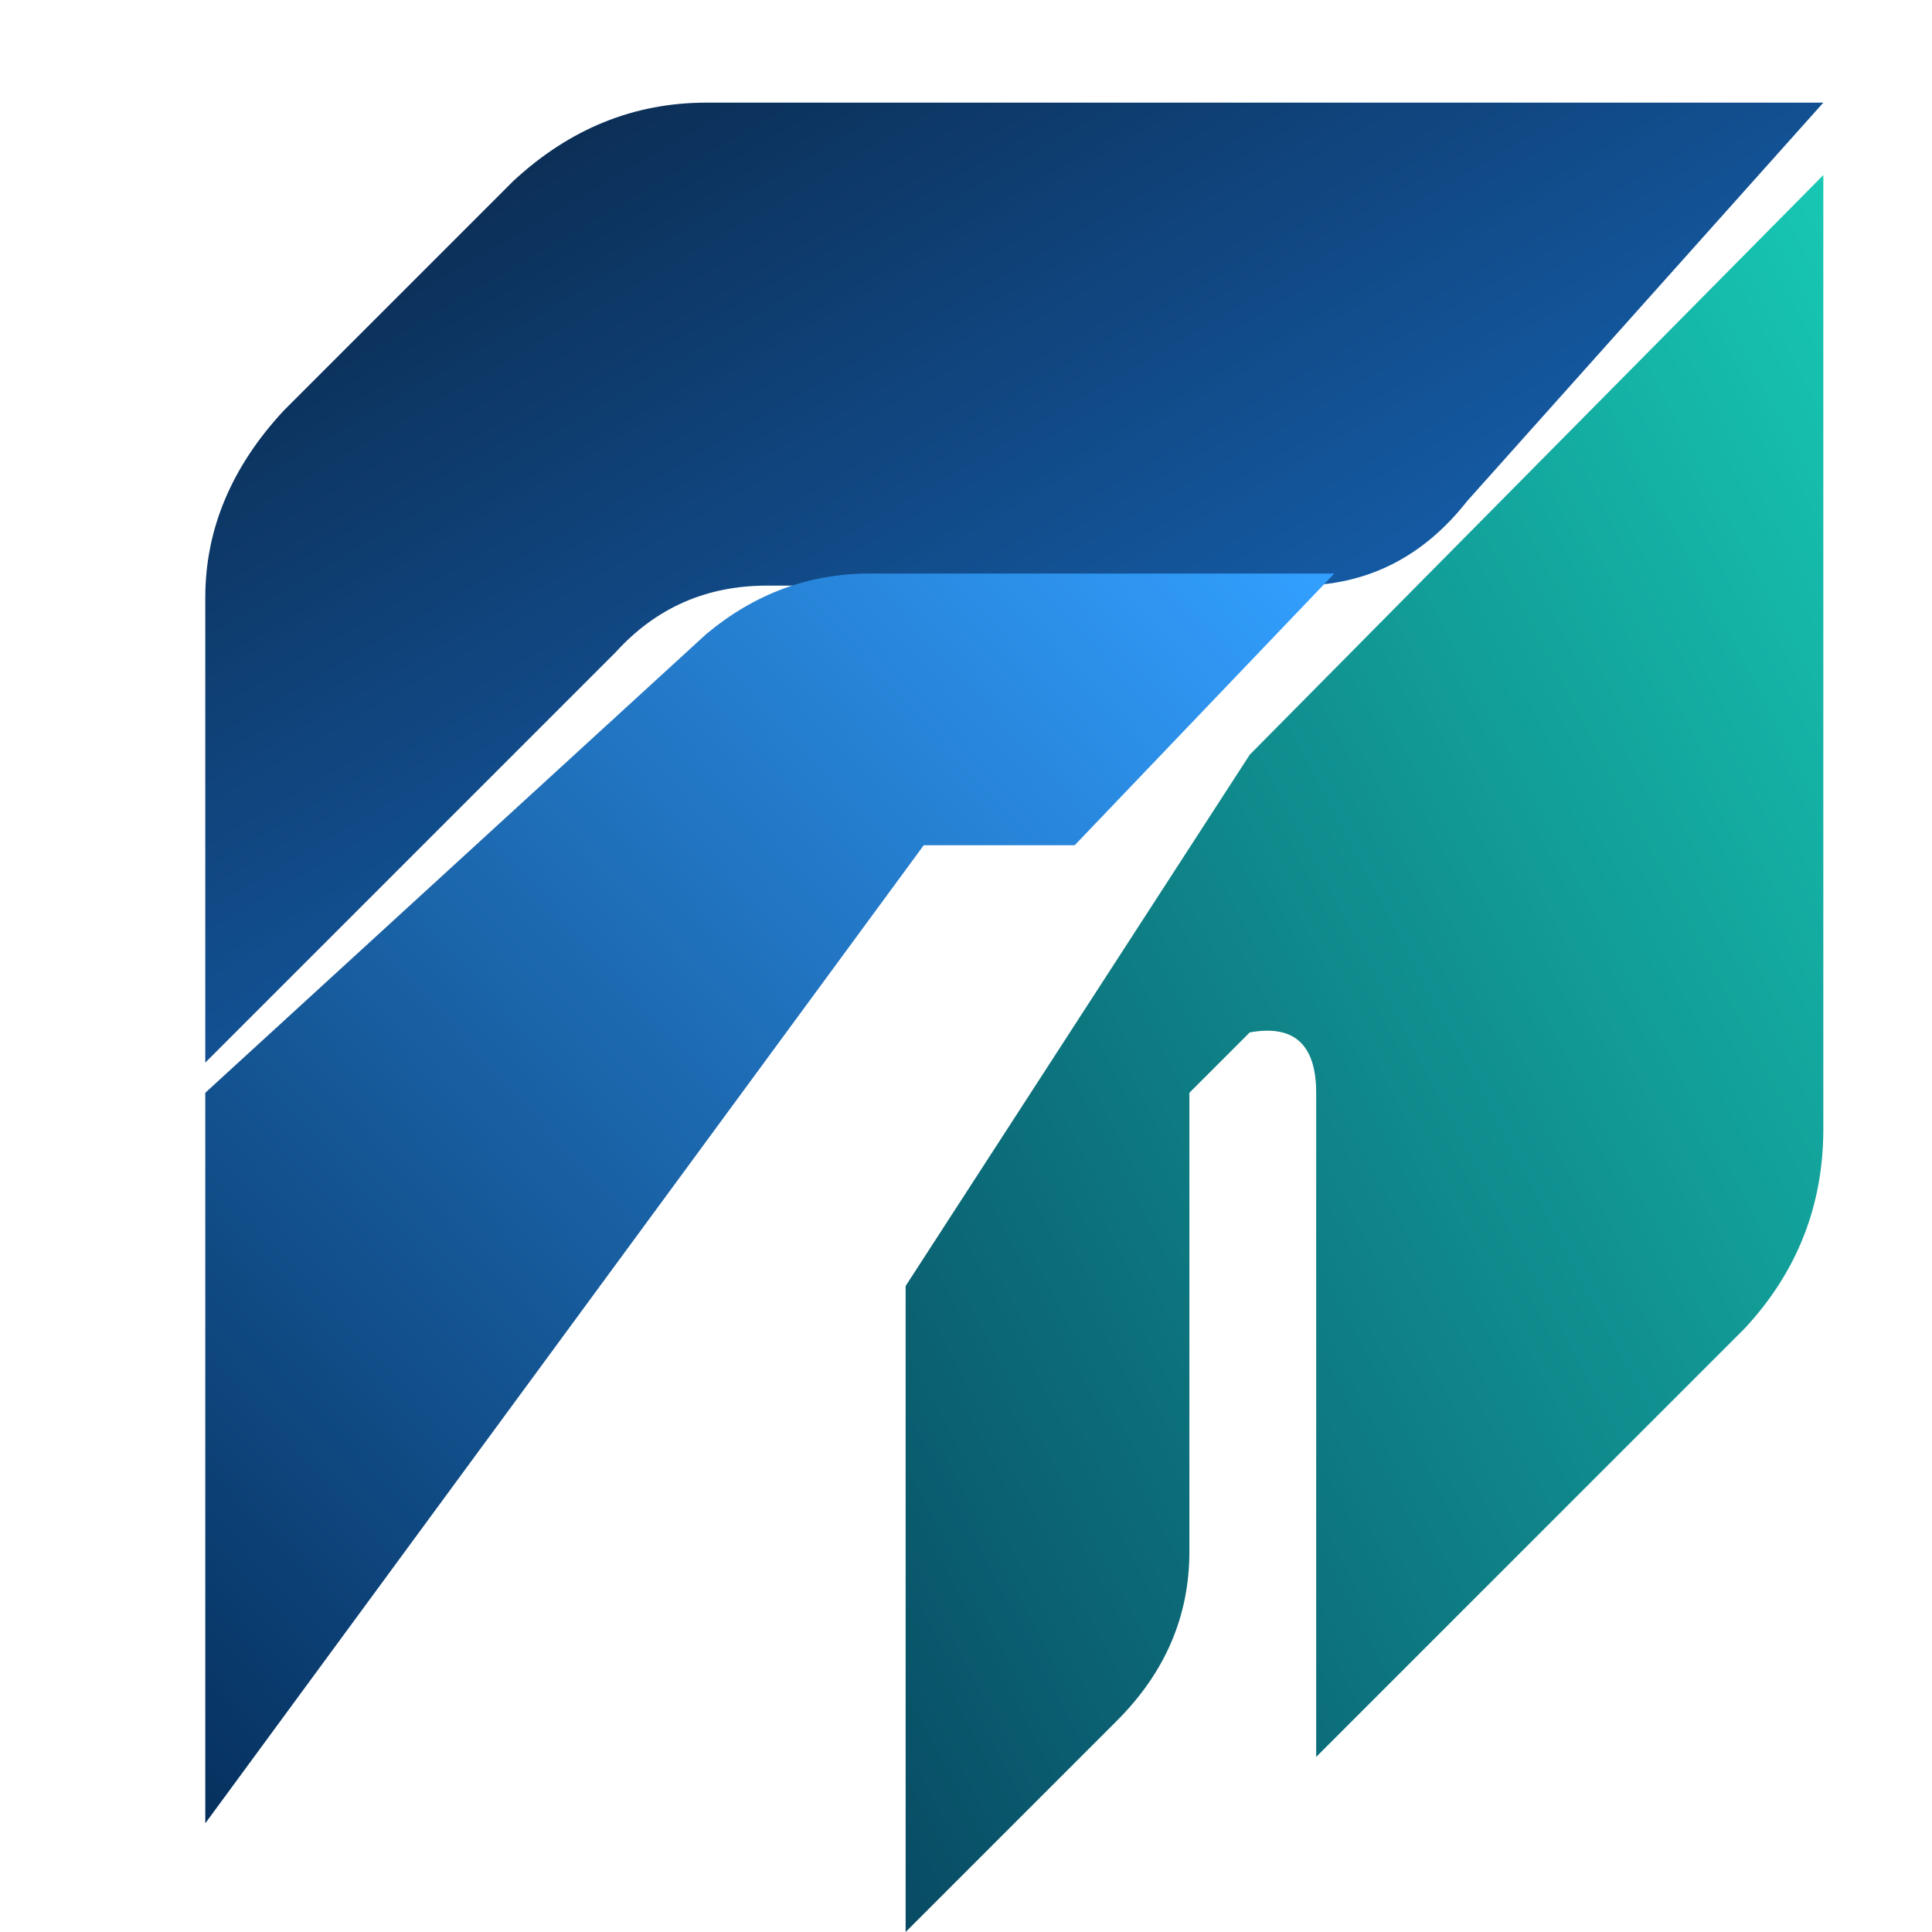
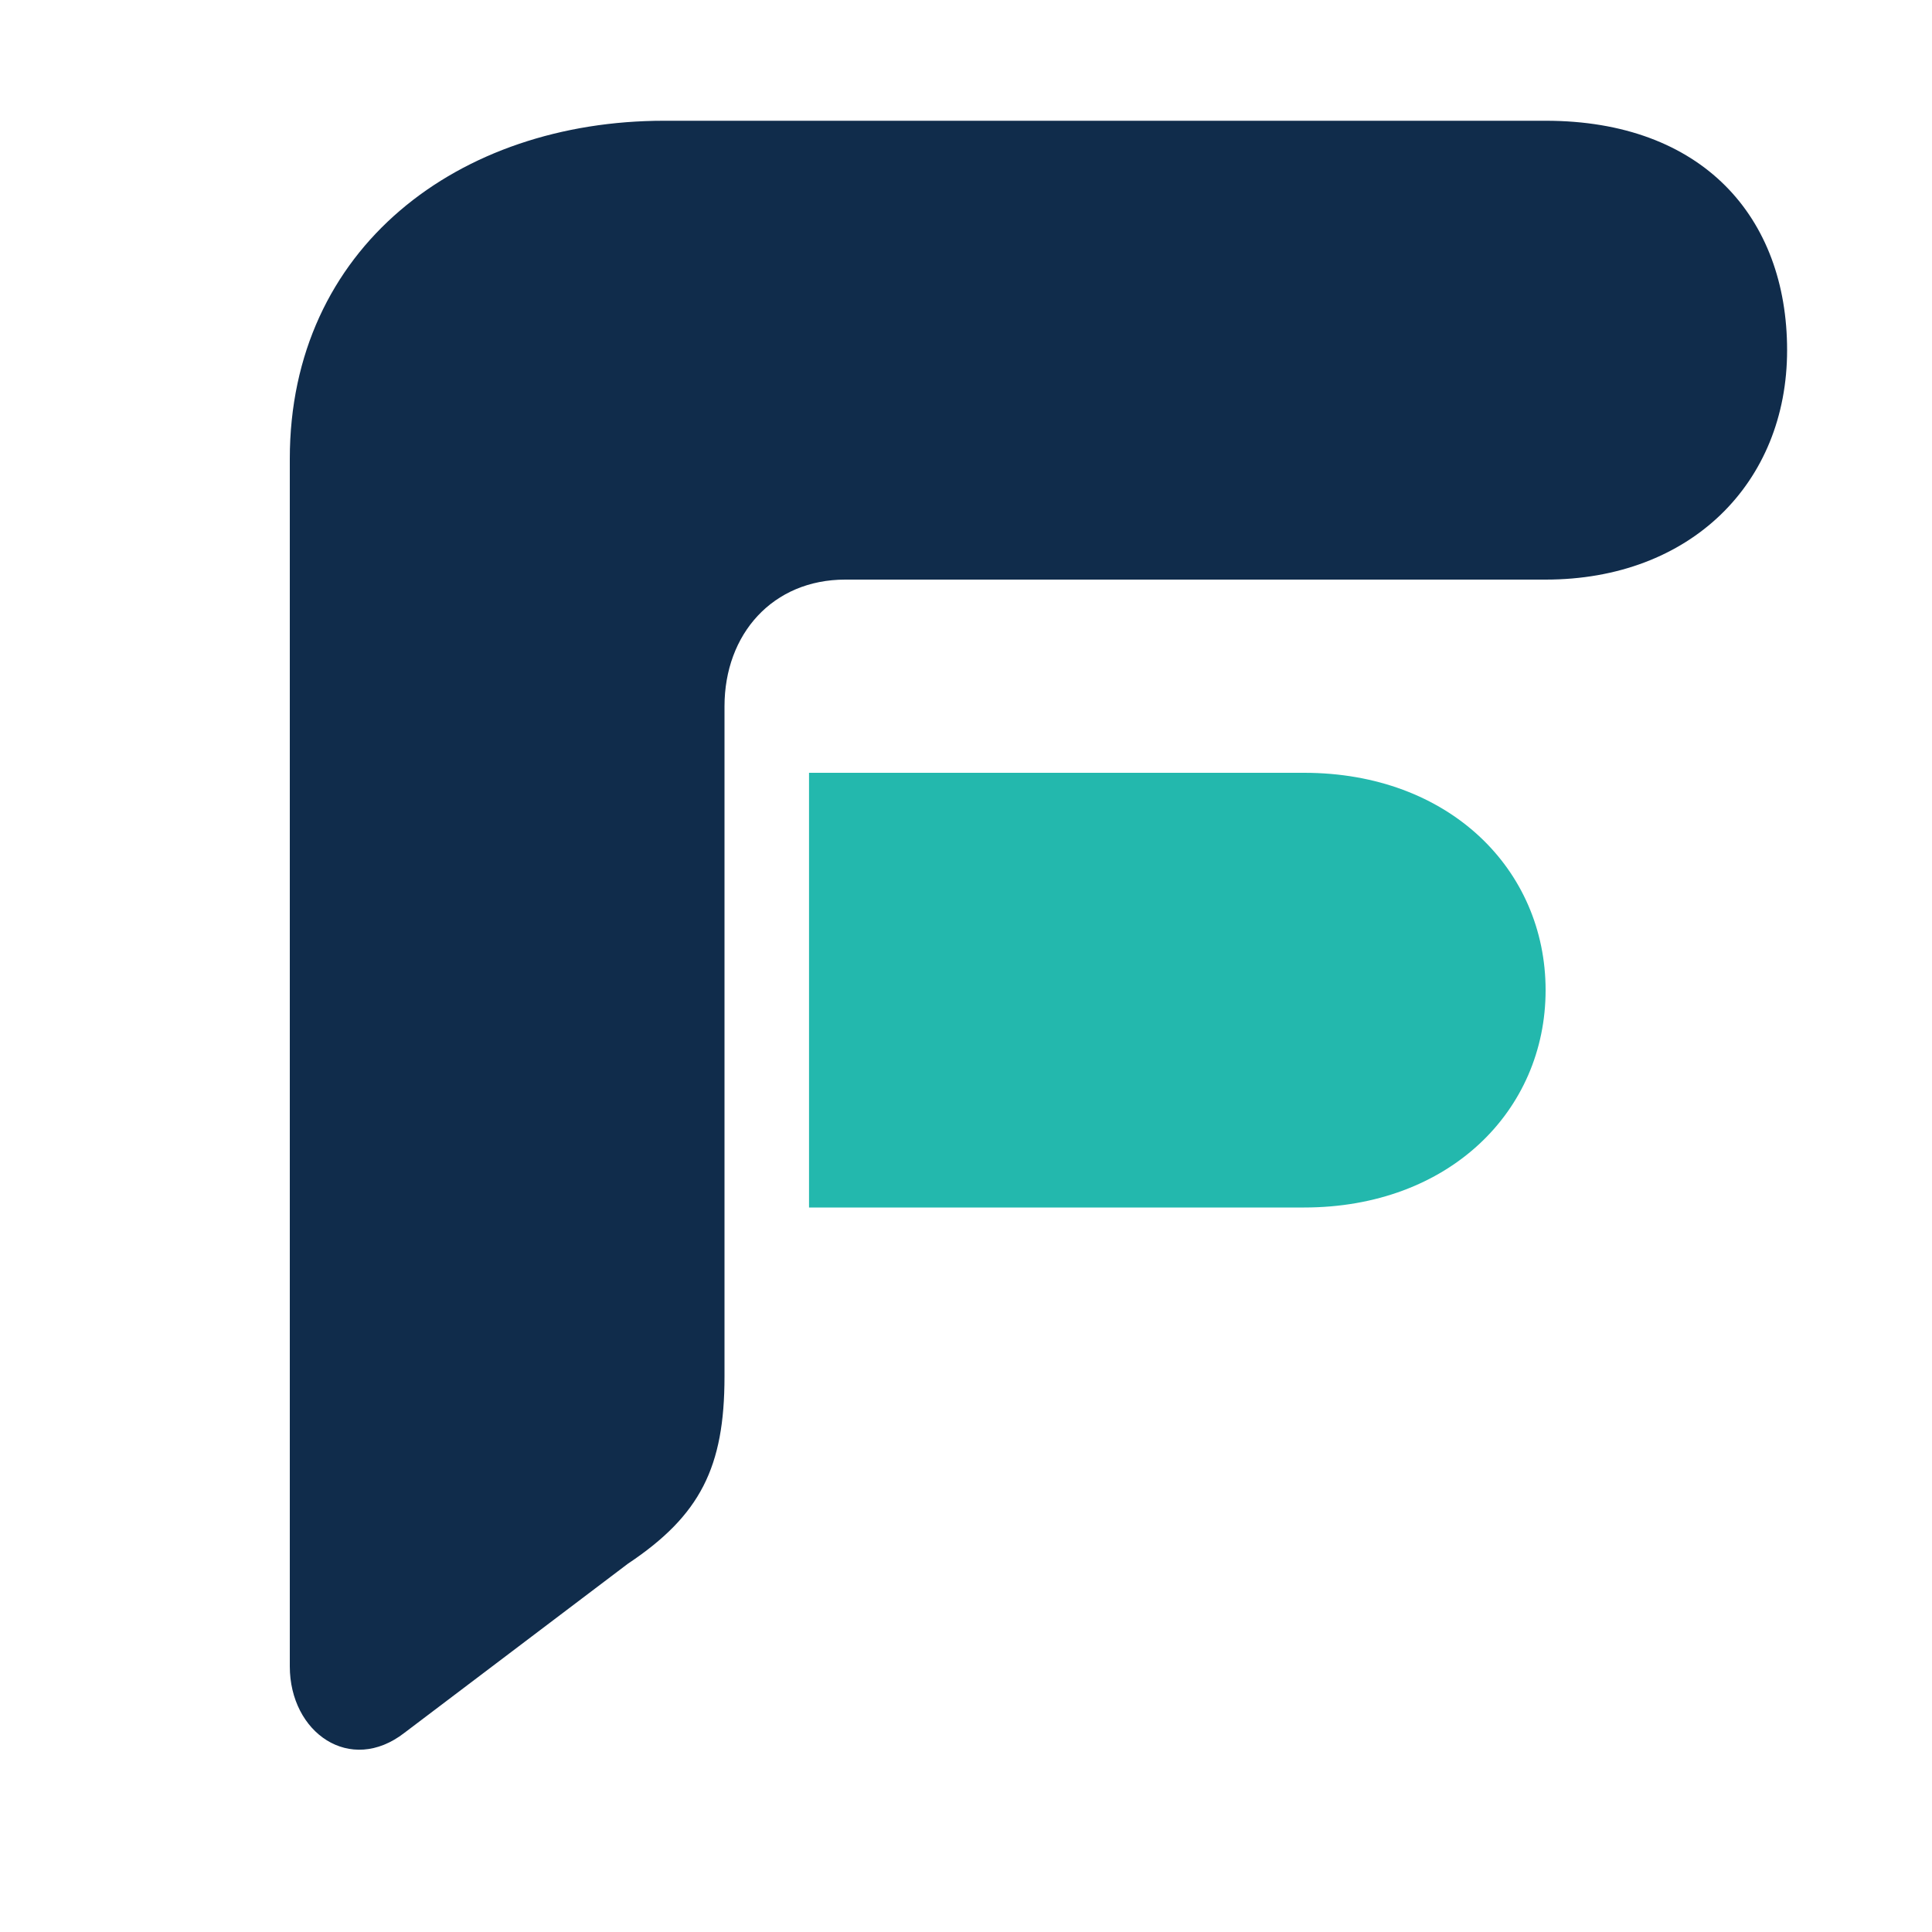
- <svg xmlns="http://www.w3.org/2000/svg" viewBox="0 0 320 320" role="img" aria-label="Finviant">
-   <defs>
-     <linearGradient id="navy" x1="0" x2="1" y1="0" y2="1">
-       <stop stop-color="#092342" />
-       <stop offset=".65" stop-color="#155eaa" />
-       <stop offset="1" stop-color="#2998fb" />
-     </linearGradient>
-     <linearGradient id="blue" x1="0" y1="1" x2="1" y2="0">
-       <stop stop-color="#06315f" />
-       <stop offset="1" stop-color="#329fff" />
-     </linearGradient>
-     <linearGradient id="teal" x1="0" y1="1" x2="1" y2="0">
-       <stop stop-color="#084b64" />
-       <stop offset="1" stop-color="#17c7b3" />
-     </linearGradient>
-   </defs>
-   <path fill="url(#navy)" d="M34 117V99q0-17 13-31l38-38q14-13 32-13h185l-59 66q-11 14-28 14H127q-15 0-25 11l-68 68z" />
-   <path fill="url(#blue)" d="M34 181 117 105q12-10 27-10h77l-43 45H153L34 302z" />
-   <path fill="url(#teal)" d="m207 151 95-96v158q0 19-13 33l-71 71v-110q0-12-11-10l-10 10v76q0 16-12 28l-35 35v-107z" transform="translate(0,-26)" />
+ <svg xmlns="http://www.w3.org/2000/svg" viewBox="0 0 320 320">
+   <path fill="#102c4b" d="M48 276V76c0-35 28-56 62-56h146c26 0 40 16 40 38s-16 38-40 38H140c-12 0-20 9-20 21v111c0 15-4 23-16 31l-37 28c-9 7-19 0-19-11Z" />
+   <path fill="#23b8ad" d="M134 128h82c24 0 40 16 40 36s-16 36-40 36h-82Z" />
</svg>
